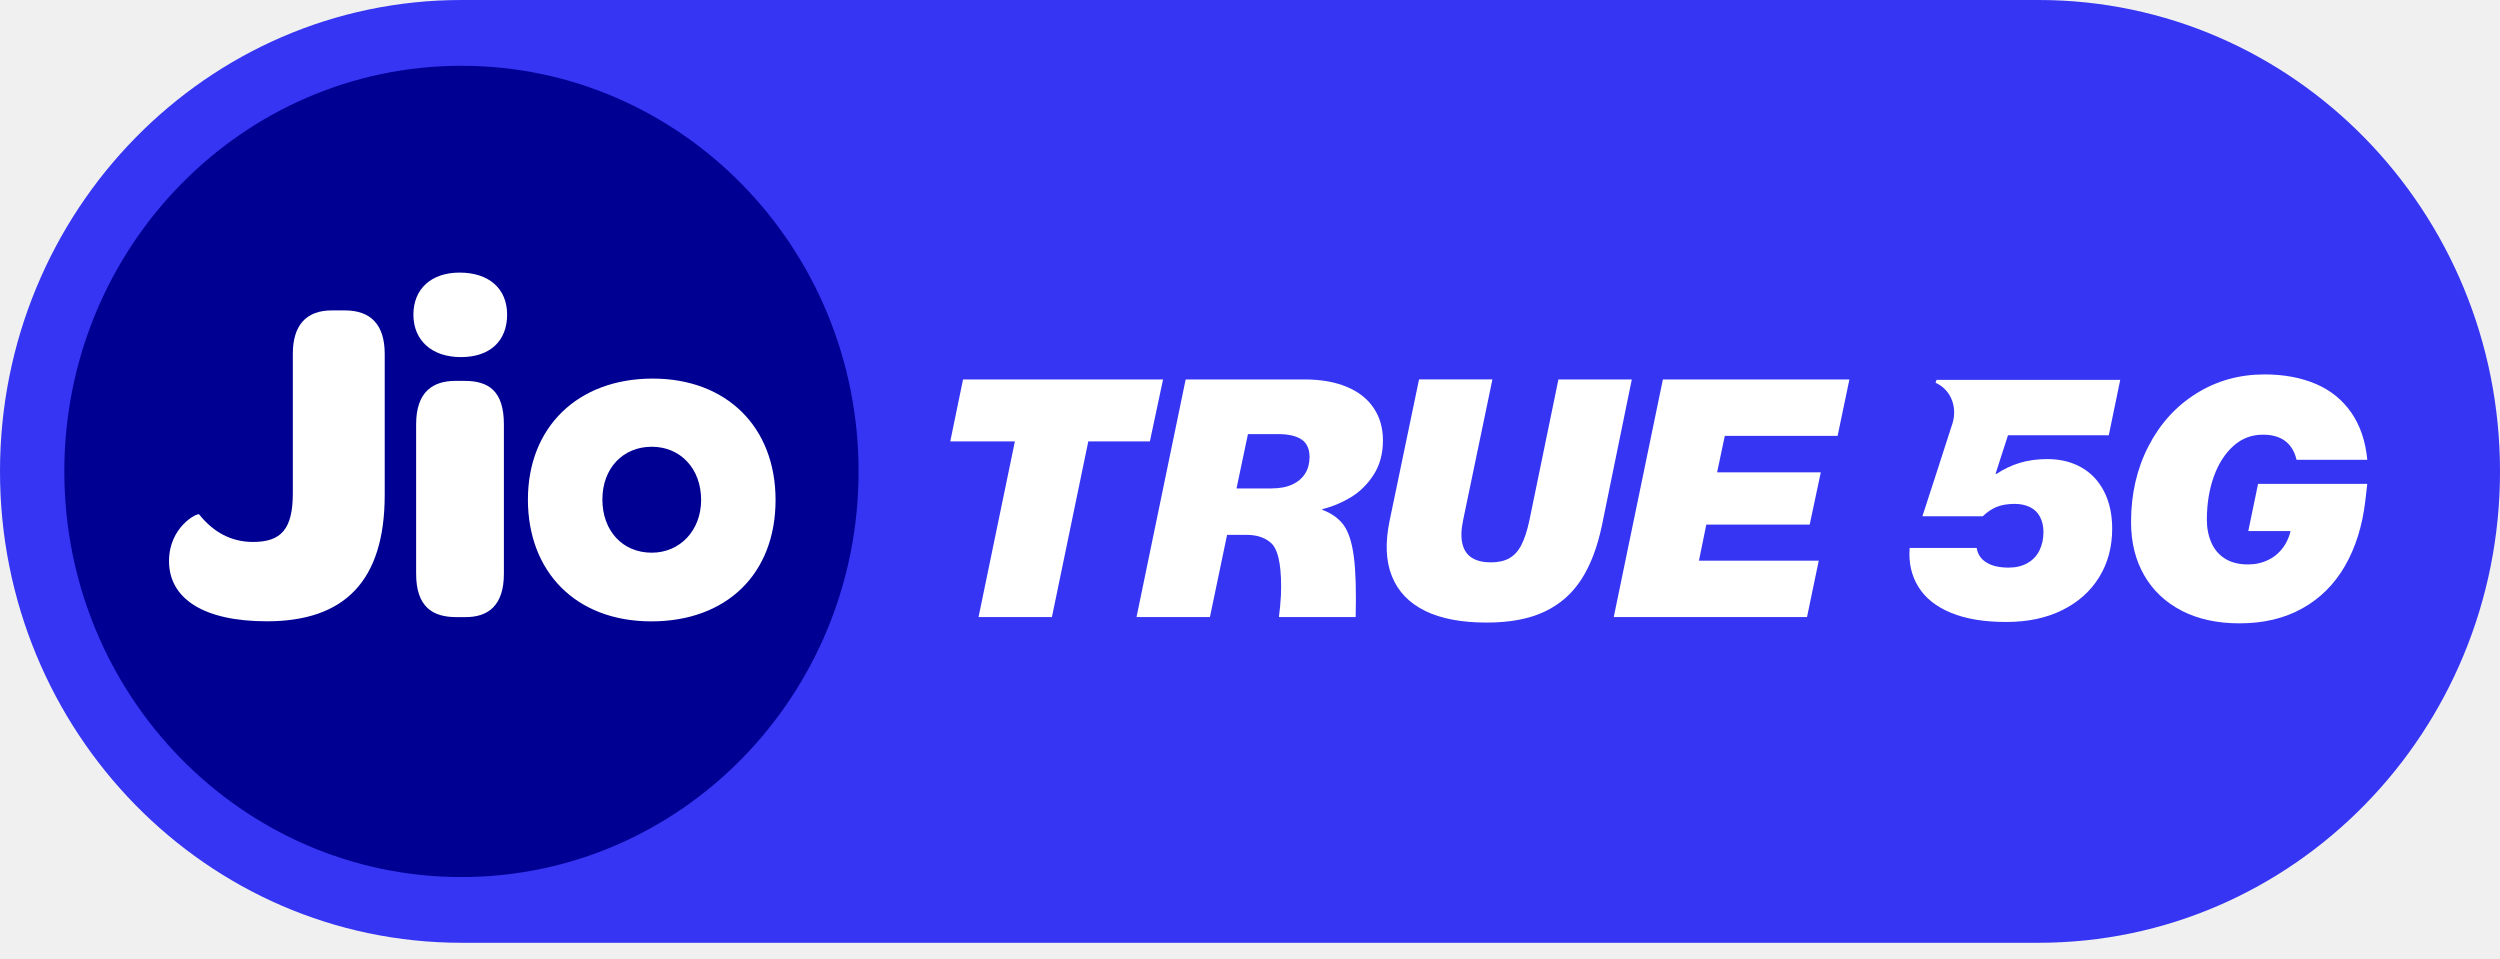
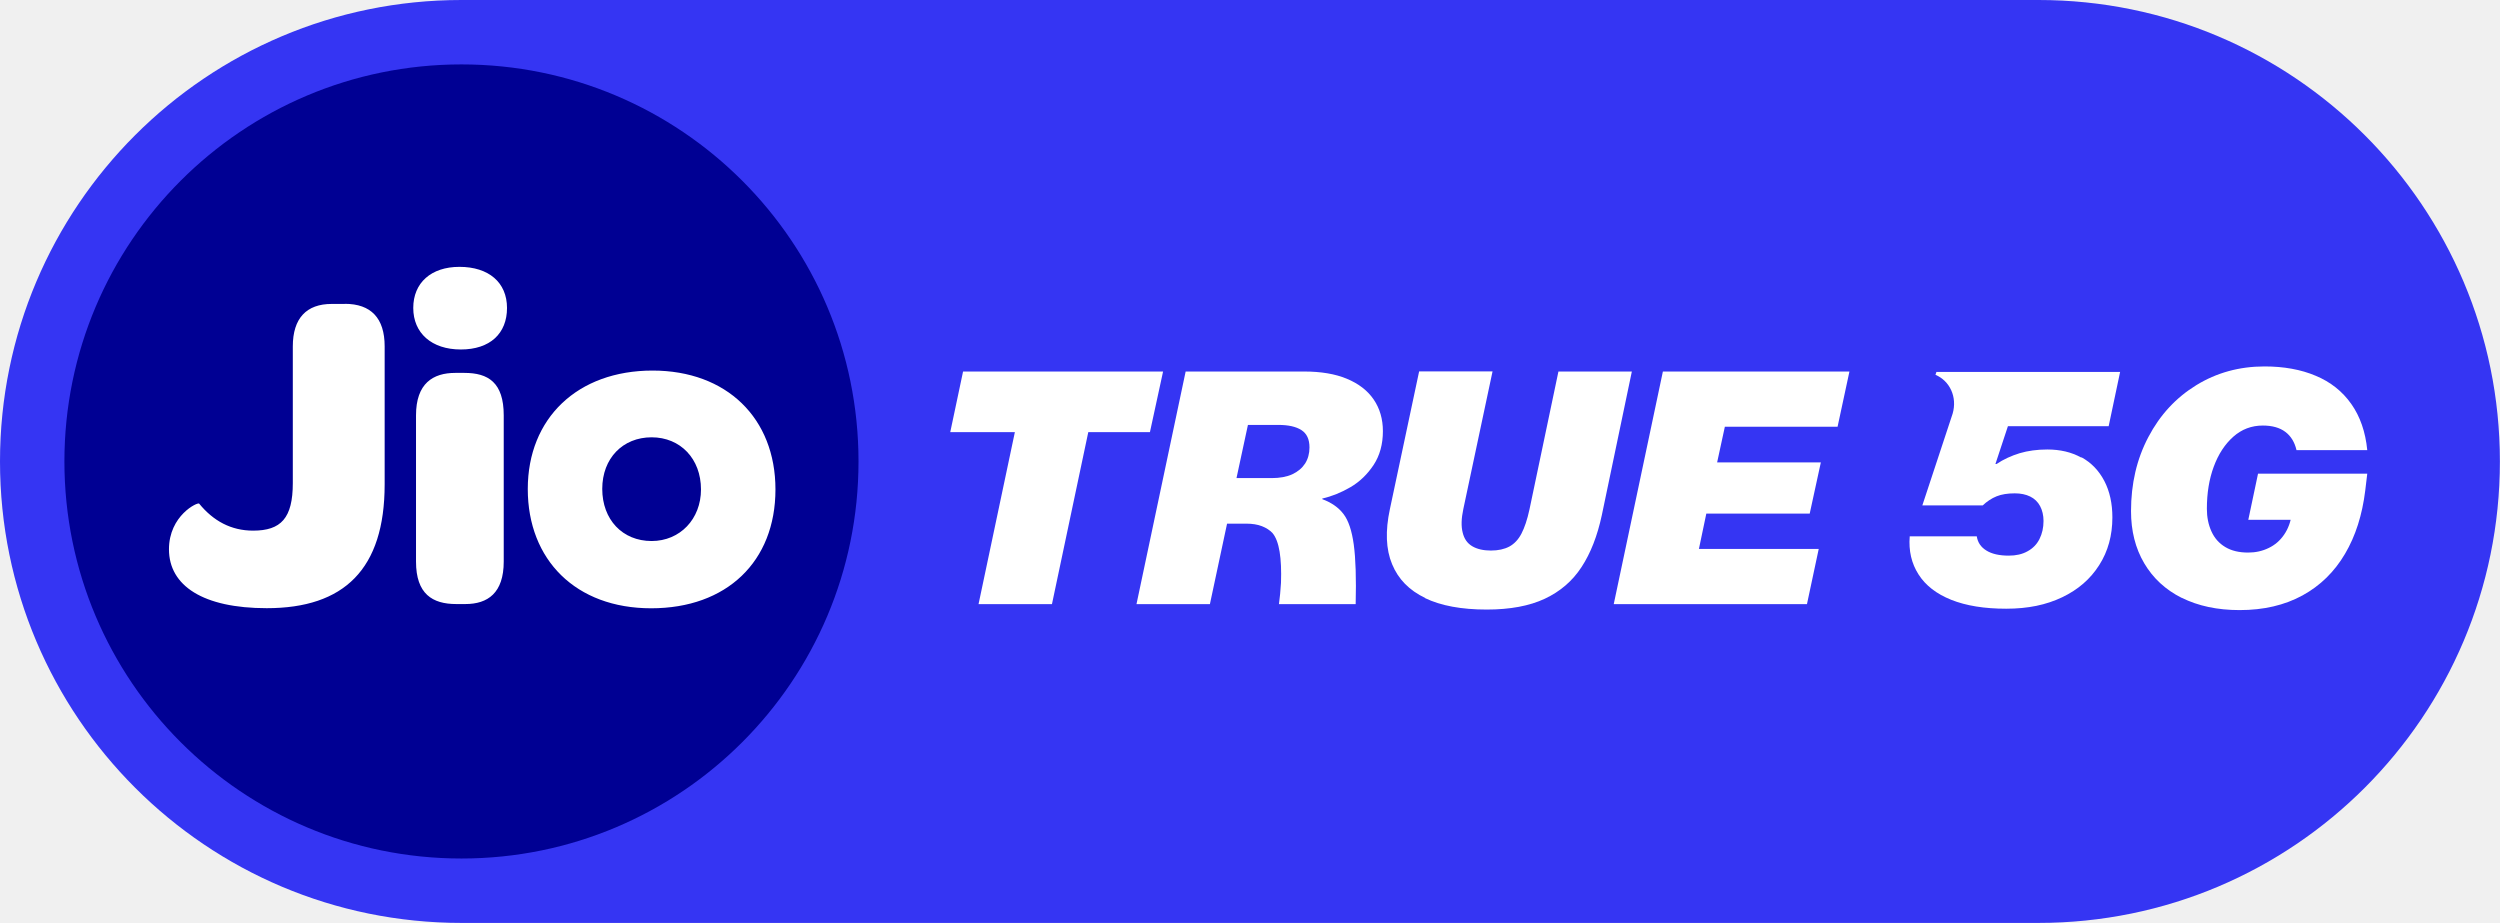
- <svg xmlns="http://www.w3.org/2000/svg" width="133" height="51" viewBox="0 0 133 51" fill="none">
-   <path d="M108.449 0H24.551C10.99 0 0 11.228 0 25.078C0 38.928 10.992 50.156 24.551 50.156H108.449C122.008 50.156 133 38.928 133 25.078C133 11.228 122.008 0 108.449 0Z" fill="#3535F3" />
-   <path d="M24.549 3.5C36.216 3.5 45.676 13.161 45.676 25.081C45.676 37.001 36.218 46.659 24.549 46.659C12.879 46.659 3.422 36.998 3.422 25.081C3.422 13.163 12.879 3.5 24.549 3.5Z" fill="#000093" />
-   <path d="M18.35 16.514H17.645C16.309 16.514 15.578 17.284 15.578 18.823V26.249C15.578 28.159 14.947 28.832 13.463 28.832C12.297 28.832 11.349 28.309 10.595 27.366C10.522 27.266 8.992 28.011 8.992 29.85C8.992 31.836 10.814 33.053 14.195 33.053C18.302 33.053 20.467 30.942 20.467 26.323V18.823C20.465 17.284 19.735 16.514 18.35 16.514ZM34.723 20.141C30.736 20.141 28.085 22.724 28.085 26.575C28.085 30.425 30.637 33.057 34.649 33.057C38.661 33.057 41.26 30.525 41.26 26.6C41.262 22.724 38.661 20.141 34.723 20.141ZM34.674 29.403C33.116 29.403 32.047 28.235 32.047 26.573C32.047 24.91 33.143 23.767 34.674 23.767C36.204 23.767 37.3 24.935 37.3 26.598C37.3 28.212 36.181 29.403 34.676 29.403H34.674ZM24.715 20.263H24.228C23.037 20.263 22.138 20.835 22.138 22.574V30.52C22.138 32.283 23.014 32.831 24.278 32.831H24.765C25.956 32.831 26.807 32.234 26.807 30.52V22.574C26.807 20.786 25.98 20.263 24.717 20.263M24.45 14.502C22.942 14.502 21.993 15.372 21.993 16.738C21.993 18.105 22.967 18.998 24.522 18.998C26.078 18.998 26.979 18.129 26.979 16.738C26.979 15.348 26.005 14.502 24.45 14.502Z" fill="white" />
-   <path d="M61.874 20.188H51.233L50.554 23.482H53.992L52.058 32.829H55.962L57.897 23.482H61.174L61.874 20.188Z" fill="white" />
-   <path d="M68.036 32.829H72.121C72.156 31.427 72.123 30.347 72.021 29.592C71.92 28.835 71.737 28.282 71.476 27.927C71.213 27.572 70.836 27.305 70.347 27.121V27.085C70.861 26.962 71.365 26.755 71.853 26.463C72.342 26.169 72.75 25.767 73.079 25.255C73.409 24.743 73.573 24.131 73.573 23.425C73.573 22.767 73.409 22.193 73.079 21.705C72.752 21.216 72.274 20.841 71.646 20.579C71.019 20.317 70.265 20.186 69.382 20.186H63.077L60.463 32.827H64.368L65.281 28.454H66.302C66.625 28.454 66.903 28.5 67.135 28.591C67.367 28.684 67.555 28.809 67.698 28.966C67.879 29.186 68.003 29.524 68.075 29.981C68.146 30.438 68.171 31.003 68.146 31.674C68.121 32.089 68.086 32.472 68.038 32.827M67.663 25.985H65.782L66.391 23.095H68.003C68.539 23.095 68.951 23.188 69.239 23.378C69.525 23.567 69.668 23.882 69.668 24.32C69.668 24.65 69.591 24.94 69.436 25.189C69.281 25.439 69.053 25.634 68.755 25.773C68.456 25.913 68.092 25.983 67.661 25.983" fill="white" />
-   <path d="M75.814 32.499C76.661 32.914 77.754 33.121 79.093 33.121C80.335 33.121 81.363 32.924 82.181 32.535C82.999 32.146 83.649 31.572 84.134 30.815C84.619 30.06 84.977 29.114 85.217 27.98L86.812 20.186H82.908L81.367 27.669C81.247 28.23 81.104 28.672 80.936 28.995C80.77 29.319 80.555 29.552 80.292 29.7C80.029 29.846 79.701 29.918 79.306 29.918C78.91 29.918 78.569 29.84 78.312 29.679C78.055 29.52 77.885 29.275 77.802 28.938C77.719 28.604 77.73 28.179 77.839 27.667L79.397 20.183H75.493L73.935 27.667C73.684 28.849 73.722 29.846 74.051 30.658C74.378 31.471 74.966 32.082 75.814 32.497" fill="white" />
-   <path d="M97.761 23.188L98.388 20.188H88.465L85.851 32.829H96.133L96.758 29.829H90.383L90.776 27.908H96.276L96.866 25.128H91.35L91.76 23.188H97.761Z" fill="white" />
-   <path d="M116.069 32.491C115.203 32.044 114.536 31.416 114.07 30.604C113.604 29.793 113.372 28.85 113.372 27.775C113.372 26.285 113.679 24.942 114.294 23.747C114.909 22.549 115.758 21.612 116.84 20.935C117.923 20.258 119.133 19.919 120.473 19.919C121.5 19.919 122.409 20.088 123.196 20.423C123.986 20.759 124.615 21.269 125.09 21.952C125.562 22.636 125.846 23.471 125.941 24.462H122.175C122.08 24.034 121.881 23.704 121.583 23.471C121.285 23.241 120.885 23.125 120.382 23.125C119.783 23.125 119.261 23.326 118.814 23.727C118.366 24.132 118.018 24.673 117.774 25.359C117.529 26.042 117.405 26.806 117.405 27.648C117.405 28.099 117.486 28.509 117.647 28.875C117.809 29.241 118.056 29.525 118.383 29.728C118.71 29.929 119.116 30.028 119.592 30.028C119.988 30.028 120.353 29.946 120.686 29.781C121.02 29.618 121.295 29.374 121.51 29.057C121.726 28.74 121.863 28.355 121.923 27.904L123.445 28.251H119.609L120.129 25.742H125.939L125.833 26.658C125.678 27.976 125.317 29.125 124.756 30.102C124.195 31.078 123.439 31.833 122.488 32.364C121.537 32.895 120.423 33.162 119.143 33.162C117.96 33.162 116.935 32.937 116.069 32.493" fill="white" />
-   <path d="M110.725 24.863C110.205 24.571 109.604 24.423 108.923 24.423C108.384 24.423 107.894 24.49 107.452 24.624C107.011 24.759 106.599 24.954 106.216 25.21H106.162L106.825 23.157H112.187L112.796 20.21H103.022L102.972 20.365C103.724 20.693 104.142 21.56 103.886 22.48C103.842 22.635 102.272 27.465 102.272 27.465H105.483C105.708 27.245 105.955 27.08 106.218 26.97C106.481 26.862 106.802 26.807 107.185 26.807C107.496 26.807 107.769 26.866 108.001 26.981C108.235 27.097 108.411 27.27 108.531 27.503C108.652 27.734 108.712 28.005 108.712 28.307C108.712 28.673 108.639 29.001 108.496 29.289C108.353 29.575 108.14 29.799 107.86 29.957C107.579 30.116 107.247 30.197 106.864 30.197C106.363 30.197 105.963 30.105 105.673 29.921C105.379 29.737 105.209 29.481 105.161 29.151H101.593C101.533 29.932 101.688 30.622 102.059 31.221C102.429 31.819 103.009 32.281 103.799 32.604C104.586 32.928 105.561 33.089 106.721 33.089C107.881 33.089 108.848 32.881 109.696 32.467C110.545 32.05 111.203 31.468 111.669 30.717C112.136 29.966 112.368 29.103 112.368 28.125C112.368 27.37 112.225 26.71 111.937 26.147C111.651 25.586 111.247 25.159 110.727 24.865" fill="white" />
+ <svg xmlns="http://www.w3.org/2000/svg" id="Layer_1" viewBox="0 0 235.99 87.12">
+   <defs>
+     <style>.cls-1{fill:#000093;}.cls-2{fill:#fff;}.cls-3{fill:#3535f3;}</style>
+   </defs>
+   <path class="cls-3" d="M192.42,0H43.56C19.5,0,0,19.5,0,43.56s19.5,43.56,43.56,43.56H192.42c24.06,0,43.56-19.5,43.56-43.56S216.48,0,192.42,0" />
+   <path class="cls-1" d="M43.56,6.08h0c20.7,0,37.48,16.78,37.48,37.48s-16.78,37.48-37.48,37.48S6.08,64.26,6.08,43.56,22.86,6.08,43.56,6.08" />
+   <path class="cls-2" d="M32.56,28.69h-1.25c-2.37,0-3.67,1.34-3.67,4.01v12.9c0,3.32-1.12,4.49-3.75,4.49-2.07,0-3.75-.91-5.09-2.55-.13-.17-2.85,1.12-2.85,4.31,0,3.45,3.23,5.56,9.23,5.56,7.29,0,11.13-3.67,11.13-11.69v-13.03c0-2.67-1.3-4.01-3.76-4.01m29.05,6.3c-7.08,0-11.78,4.49-11.78,11.18s4.53,11.26,11.65,11.26,11.73-4.4,11.73-11.22c0-6.73-4.61-11.22-11.6-11.22m-.09,16.09c-2.76,0-4.66-2.03-4.66-4.92s1.94-4.87,4.66-4.87,4.66,2.03,4.66,4.92c0,2.8-1.98,4.87-4.66,4.87h0Zm-17.67-15.87h-.86c-2.11,0-3.71,.99-3.71,4.01v13.8c0,3.06,1.55,4.01,3.8,4.01h.86c2.11,0,3.62-1.04,3.62-4.01v-13.8c0-3.11-1.47-4.01-3.71-4.01m-.47-10.01c-2.68,0-4.36,1.51-4.36,3.88s1.73,3.92,4.49,3.92,4.36-1.51,4.36-3.92-1.73-3.88-4.49-3.88" />
+   <polygon class="cls-2" points="109.79 35.07 90.91 35.07 89.7 40.79 95.8 40.79 92.37 57.03 99.3 57.03 102.73 40.79 108.55 40.79 109.79 35.07" />
+   <path class="cls-2" d="M120.72,57.03h7.25c.06-2.44,0-4.31-.18-5.62-.18-1.31-.5-2.28-.97-2.89-.47-.62-1.14-1.08-2-1.4v-.06c.91-.21,1.8-.57,2.67-1.08,.87-.51,1.59-1.21,2.18-2.1,.58-.89,.87-1.95,.87-3.18,0-1.14-.29-2.14-.87-2.99-.58-.85-1.43-1.5-2.54-1.96-1.11-.46-2.45-.68-4.02-.68h-11.19l-4.64,21.96h6.93l1.62-7.6h1.81c.57,0,1.07,.08,1.48,.24,.41,.16,.75,.38,1,.65,.32,.38,.54,.97,.67,1.76,.13,.79,.17,1.77,.13,2.94-.04,.72-.11,1.39-.19,2m-.67-11.89h-3.34l1.08-5.02h2.86c.95,0,1.68,.16,2.19,.49,.51,.33,.76,.87,.76,1.64,0,.57-.14,1.08-.41,1.51-.28,.43-.68,.77-1.21,1.02-.53,.24-1.18,.36-1.94,.36" />
+   <path class="cls-2" d="M134.52,56.46c1.5,.72,3.44,1.08,5.82,1.08,2.2,0,4.03-.34,5.48-1.02,1.45-.68,2.61-1.67,3.47-2.99,.86-1.31,1.5-2.95,1.92-4.92l2.83-13.54h-6.93l-2.73,13c-.21,.98-.47,1.74-.76,2.3-.29,.56-.68,.97-1.14,1.22-.47,.25-1.05,.38-1.75,.38s-1.31-.14-1.76-.41c-.46-.27-.76-.7-.9-1.29-.15-.58-.13-1.32,.06-2.21l2.76-13h-6.93l-2.76,13c-.44,2.05-.38,3.79,.21,5.2,.58,1.41,1.62,2.47,3.13,3.19" />
+   <polygon class="cls-2" points="173.46 40.28 174.58 35.07 156.97 35.07 152.33 57.03 170.57 57.03 171.68 51.82 160.37 51.82 161.07 48.48 170.83 48.48 171.88 43.65 162.09 43.65 162.82 40.28 173.46 40.28" />
+   <path class="cls-2" d="M205.95,56.44c-1.54-.77-2.72-1.87-3.55-3.28-.83-1.41-1.24-3.05-1.24-4.91,0-2.59,.54-4.92,1.64-7,1.09-2.08,2.6-3.71,4.52-4.89,1.92-1.18,4.07-1.77,6.44-1.77,1.82,0,3.44,.29,4.83,.88,1.4,.58,2.52,1.47,3.36,2.66,.84,1.19,1.34,2.64,1.51,4.36h-6.68c-.17-.74-.52-1.32-1.05-1.72-.53-.4-1.24-.6-2.13-.6-1.06,0-1.99,.35-2.78,1.05-.79,.7-1.41,1.64-1.85,2.83-.44,1.19-.65,2.51-.65,3.98,0,.78,.14,1.49,.43,2.13,.29,.64,.72,1.13,1.31,1.48,.58,.35,1.3,.52,2.15,.52,.7,0,1.35-.14,1.94-.43,.59-.28,1.08-.7,1.46-1.26,.38-.55,.63-1.22,.73-2l2.7,.6h-6.81l.92-4.36h10.31l-.19,1.59c-.28,2.29-.91,4.29-1.91,5.98-1,1.7-2.34,3.01-4.02,3.93-1.69,.92-3.66,1.38-5.93,1.38-2.1,0-3.92-.39-5.46-1.16" />
+   <path class="cls-2" d="M196.46,43.19c-.92-.51-1.99-.76-3.2-.76-.96,0-1.83,.12-2.61,.35-.78,.24-1.51,.57-2.19,1.02h-.1l1.18-3.57h9.51l1.08-5.12h-17.34l-.09,.27c1.34,.57,2.08,2.08,1.62,3.67-.08,.27-2.86,8.66-2.86,8.66h5.7c.4-.38,.84-.67,1.31-.86,.47-.19,1.04-.28,1.72-.28,.55,0,1.04,.1,1.45,.3,.41,.2,.73,.51,.94,.91,.21,.4,.32,.87,.32,1.4,0,.64-.13,1.2-.38,1.7-.25,.5-.63,.89-1.13,1.16-.5,.28-1.09,.41-1.77,.41-.89,0-1.6-.16-2.11-.48-.52-.32-.82-.76-.91-1.34h-6.33c-.11,1.36,.17,2.56,.83,3.59,.66,1.04,1.69,1.84,3.09,2.4,1.4,.56,3.13,.84,5.19,.84s3.77-.36,5.28-1.08c1.51-.72,2.67-1.73,3.5-3.04,.83-1.3,1.24-2.8,1.24-4.5,0-1.31-.25-2.46-.76-3.44-.51-.97-1.22-1.72-2.15-2.23" />
</svg>
